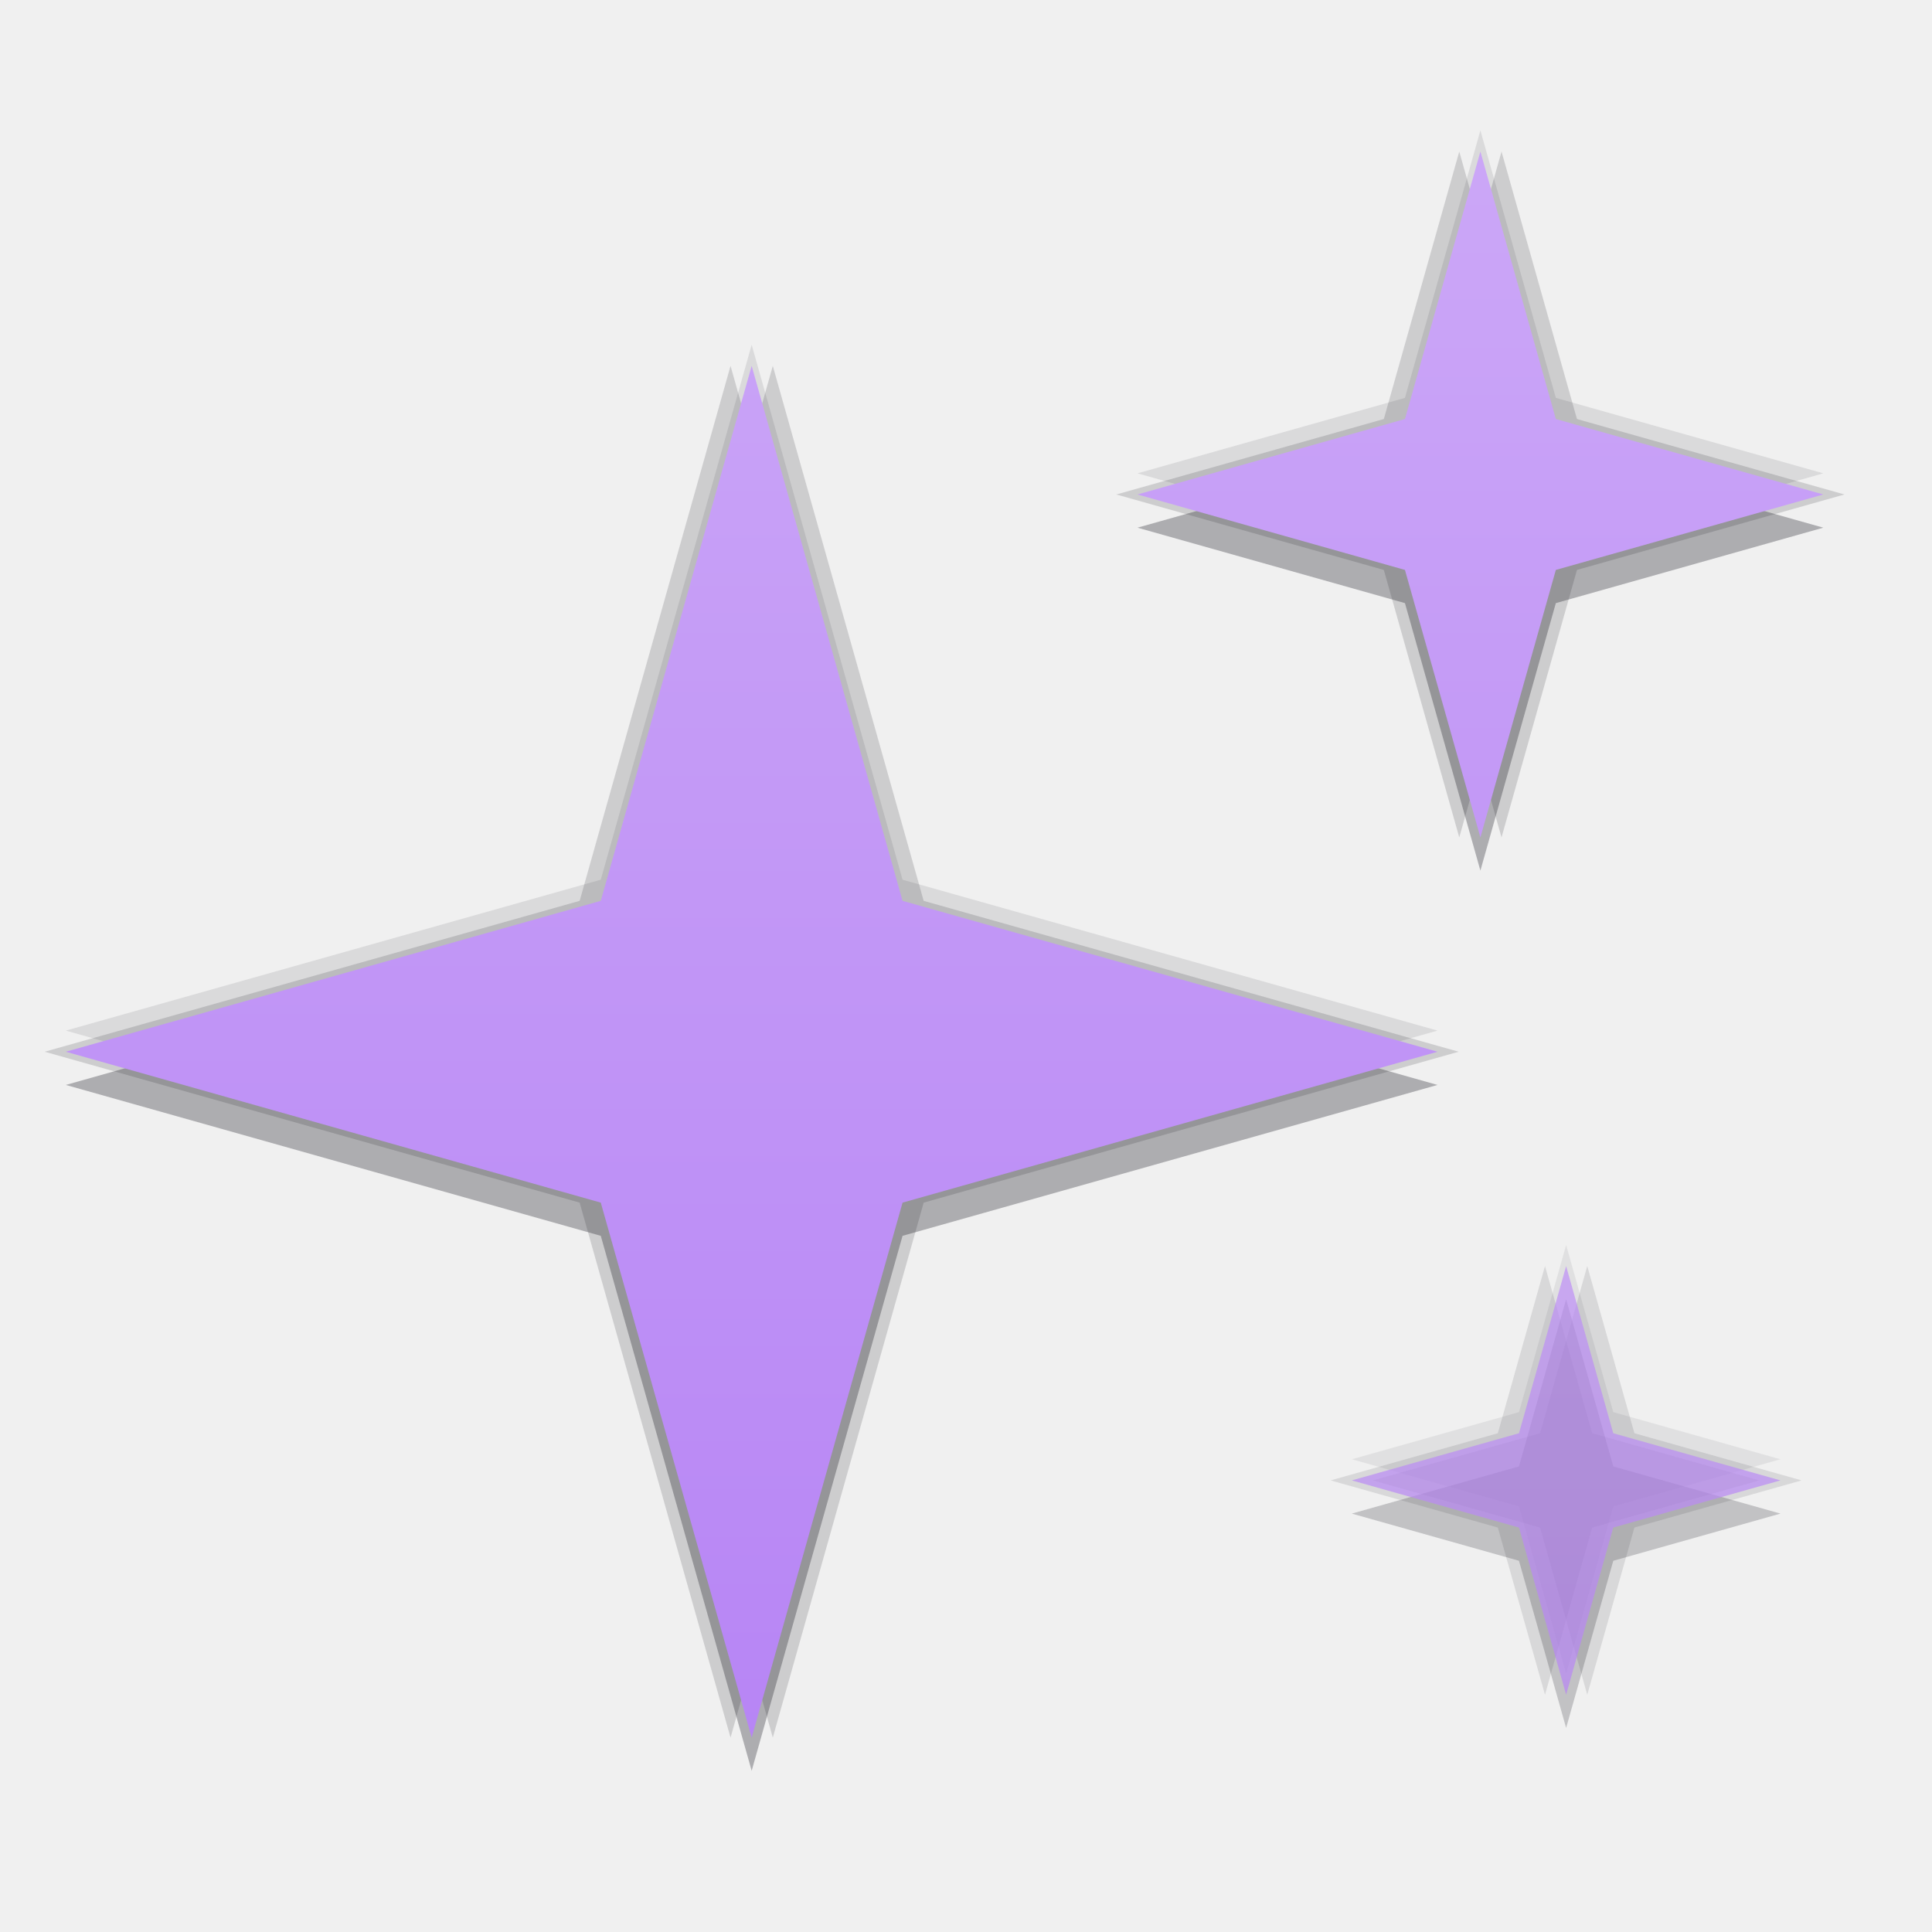
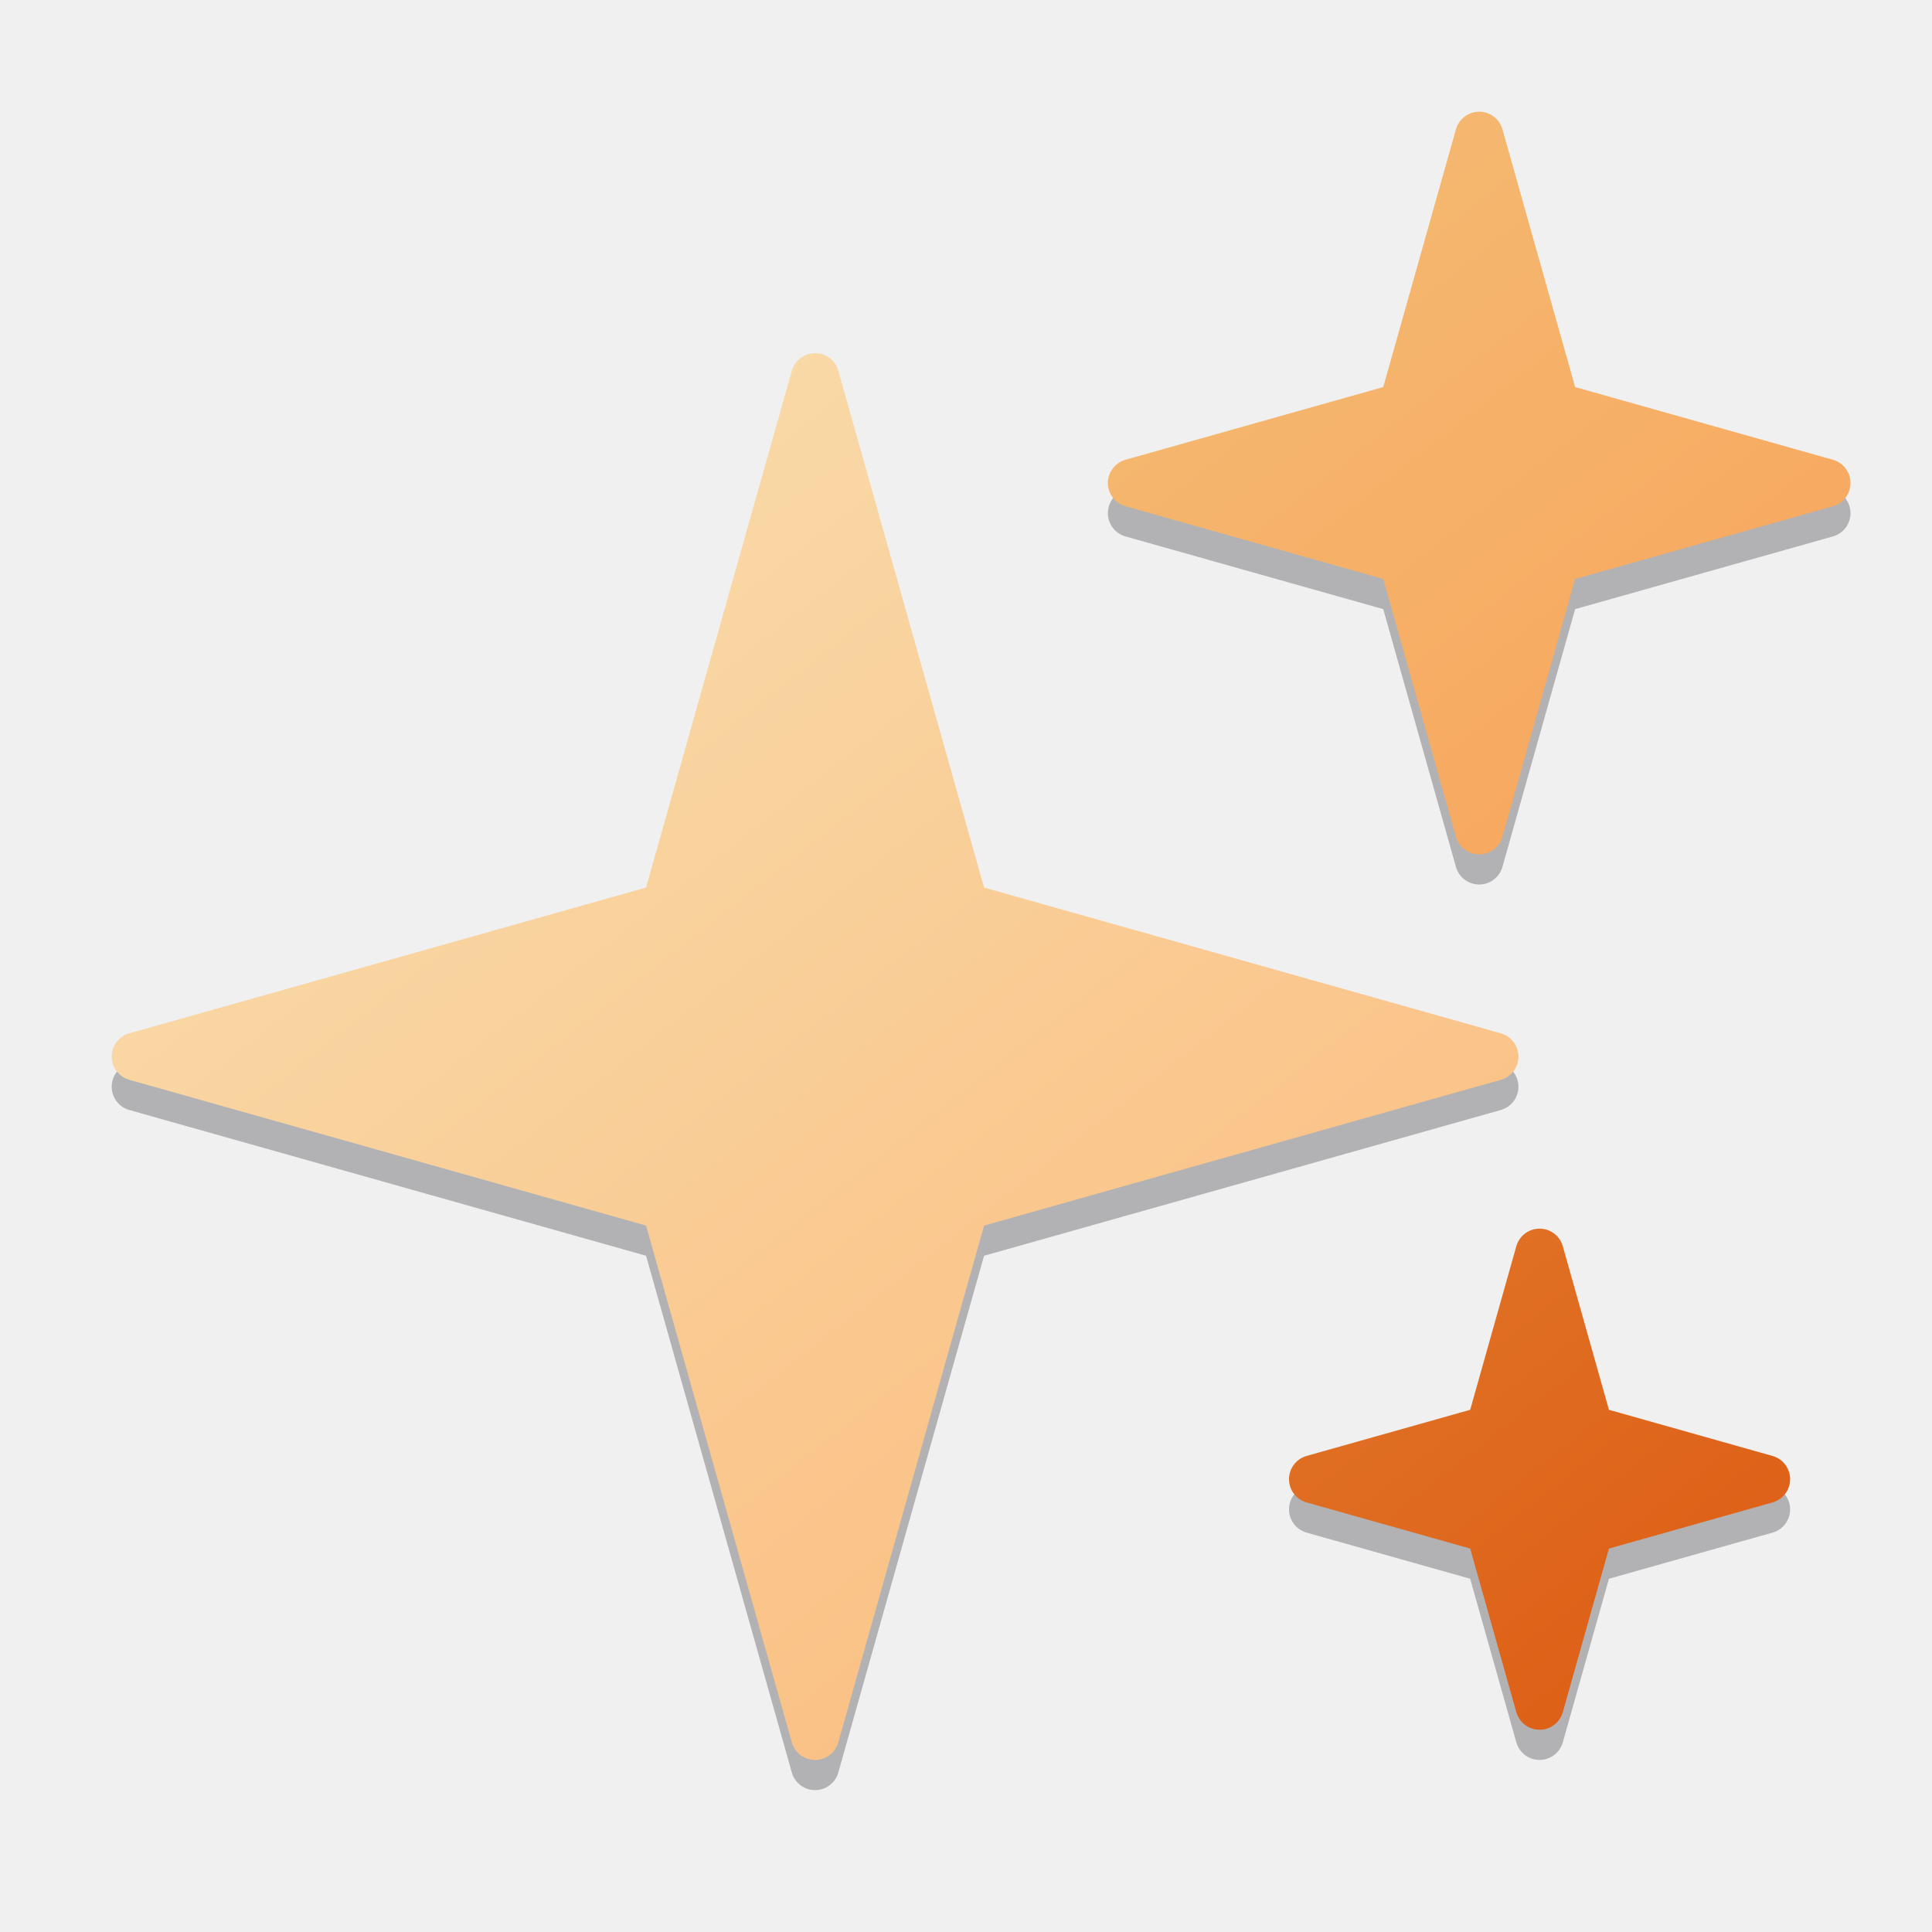
<svg xmlns="http://www.w3.org/2000/svg" viewBox="0 0 64 64" width="64" height="64">
  <defs>
-     <linearGradient id="tint" x1="0" x2="0" y1="6" y2="58" gradientUnits="userSpaceOnUse">
-       <stop offset="0" stop-color="#cba6f7" />
-       <stop offset="1" stop-color="#b785f5" />
+     <linearGradient id="ink" x1="10" y1="4" x2="54" y2="60" gradientUnits="userSpaceOnUse">
+       <stop offset="0" stop-color="#624c39" />
+       <stop offset="1" stop-color="#532817" />
    </linearGradient>
-     <mask id="shape" maskUnits="userSpaceOnUse" x="0" y="0" width="64" height="64">
-       <rect width="64" height="64" fill="#000" />
-       <g transform="translate(32 32) scale(1.42) translate(-32 -32)">
-         <path d="M27 18L30.52 30.48L43 34L30.52 37.52L27 50L23.48 37.52L11 34L23.48 30.48Z" fill="#fff" />
-         <path d="M44 13L45.76 19.24L52 21L45.76 22.76L44 29L42.24 22.76L36 21L42.24 19.24Z" fill="#fff" />
-         <path d="M46 39L47.1 42.9L51 44L47.1 45.1L46 49L44.9 45.1L41 44L44.9 42.9Z" fill="#fff" fill-opacity=".7" />
-       </g>
-     </mask>
+     <linearGradient id="deep" x1="10" y1="4" x2="54" y2="60" gradientUnits="userSpaceOnUse">
+       <stop offset="0" stop-color="#e9ae54" />
+       <stop offset="1" stop-color="#dd5c14" />
+     </linearGradient>
+     <linearGradient id="mid" x1="10" y1="4" x2="54" y2="60" gradientUnits="userSpaceOnUse">
+       <stop offset="0" stop-color="#f1c983" />
+       <stop offset="1" stop-color="#fc9449" />
+     </linearGradient>
+     <linearGradient id="main" x1="10" y1="4" x2="54" y2="60" gradientUnits="userSpaceOnUse">
+       <stop offset="0" stop-color="#f8e3b5" />
+       <stop offset="1" stop-color="#fbb676" />
+     </linearGradient>
+     <linearGradient id="pale" x1="10" y1="4" x2="54" y2="60" gradientUnits="userSpaceOnUse">
+       <stop offset="0" stop-color="#f1eee6" />
+       <stop offset="1" stop-color="#f4ead2" />
+     </linearGradient>
  </defs>
-   <rect width="64" height="64" fill="#11111b" mask="url(#shape)" opacity="0.3" transform="translate(0 1.1)" />
-   <rect width="64" height="64" fill="#11111b" mask="url(#shape)" opacity="0.16" transform="translate(0.7 0)" />
-   <rect width="64" height="64" fill="#11111b" mask="url(#shape)" opacity="0.16" transform="translate(-0.7 0)" />
-   <rect width="64" height="64" fill="#11111b" mask="url(#shape)" opacity="0.1" transform="translate(0 -0.7)" />
-   <rect width="64" height="64" fill="url(#tint)" mask="url(#shape)" />
+   <g opacity=".28" transform="translate(0 1)">
+     <path d="M27 12.5L31.95 30.05L49.5 35L31.95 39.95L27 57.5L22.05 39.95L4.5 35L22.05 30.05Z" fill="#11111b" stroke="#11111b" stroke-width="1.6" stroke-linejoin="round" />
+     <path d="M49 4.5L51.53 13.47L60.5 16L51.53 18.53L49 27.5L46.47 18.53L37.5 16L46.47 13.47Z" fill="#11111b" stroke="#11111b" stroke-width="1.6" stroke-linejoin="round" />
+     <path d="M51 41.5L52.65 47.35L58.5 49L52.65 50.65L51 56.5L49.35 50.65L43.5 49L49.35 47.35Z" fill="#11111b" stroke="#11111b" stroke-width="1.6" stroke-linejoin="round" />
+   </g>
+   <path d="M27 12.5L31.95 30.05L49.5 35L31.95 39.95L27 57.5L22.05 39.95L4.5 35L22.05 30.05Z" fill="url(#main)" stroke="url(#main)" stroke-width="1.6" stroke-linejoin="round" />
+   <path d="M49 4.5L51.53 13.47L60.5 16L51.53 18.53L49 27.5L46.47 18.53L37.5 16L46.47 13.47Z" fill="url(#mid)" stroke="url(#mid)" stroke-width="1.6" stroke-linejoin="round" />
+   <path d="M51 41.5L52.65 47.35L58.5 49L52.65 50.65L51 56.5L49.35 50.65L43.5 49L49.35 47.35Z" fill="url(#deep)" stroke="url(#deep)" stroke-width="1.6" stroke-linejoin="round" />
</svg>
